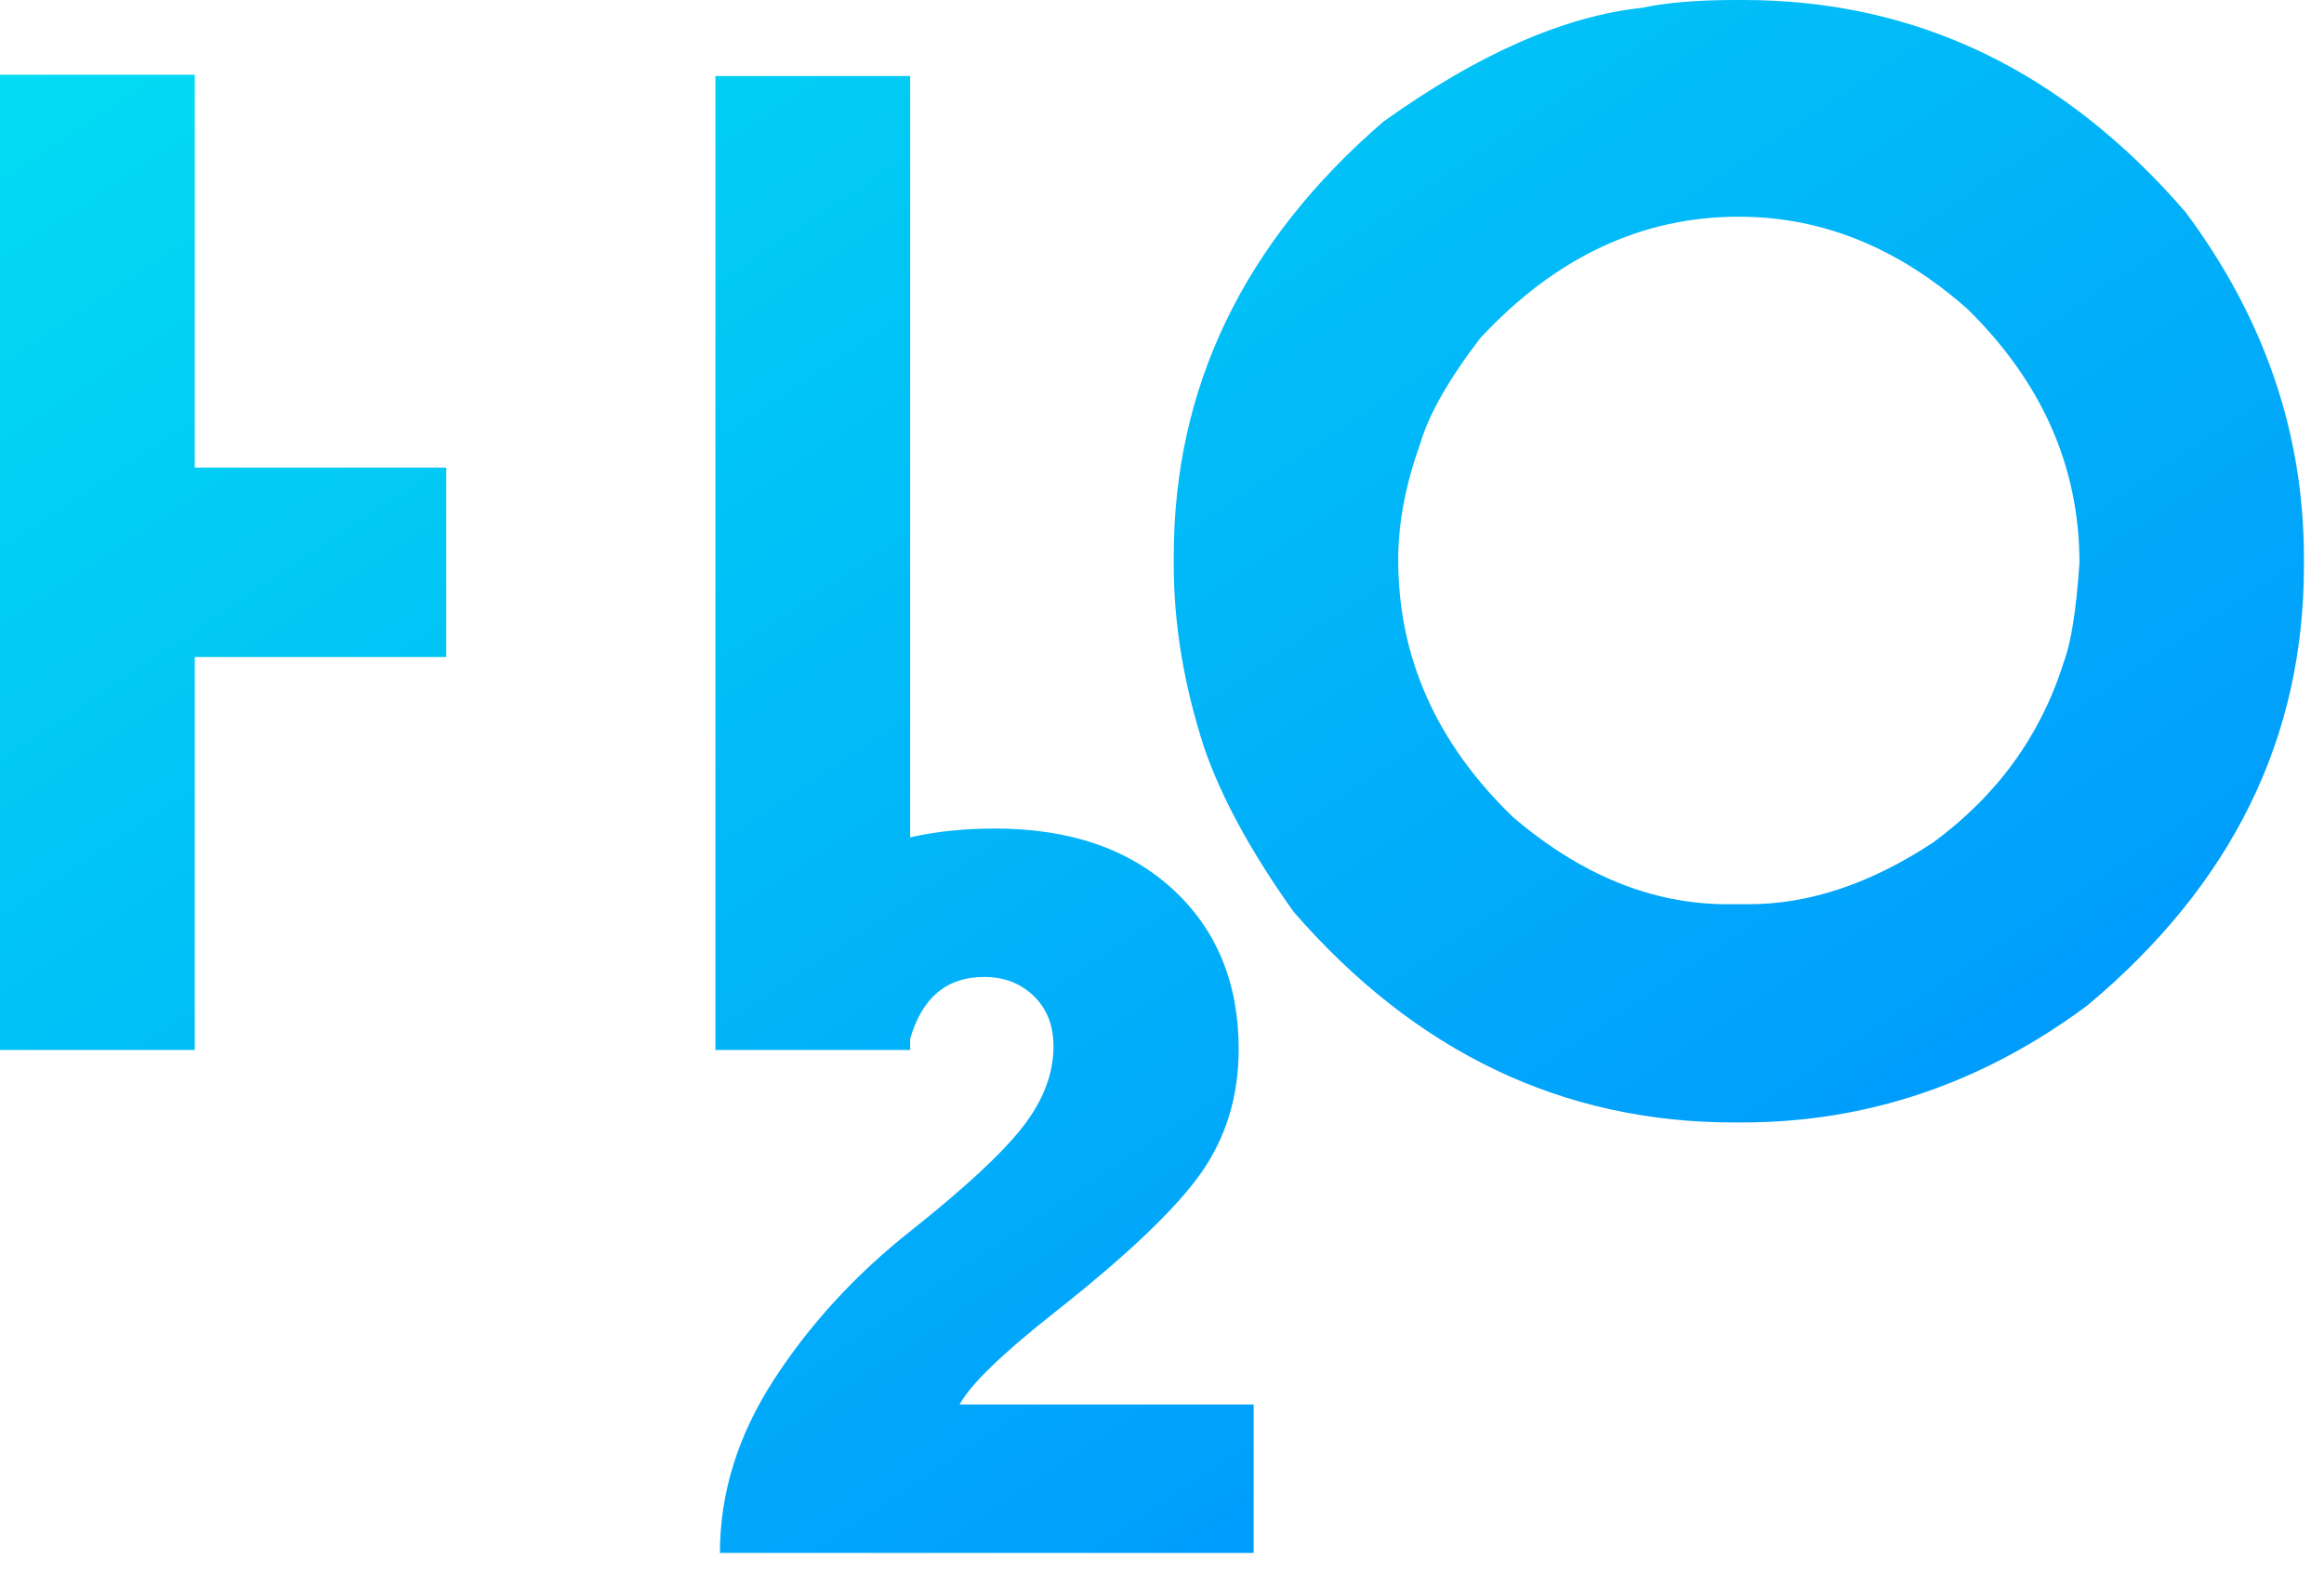
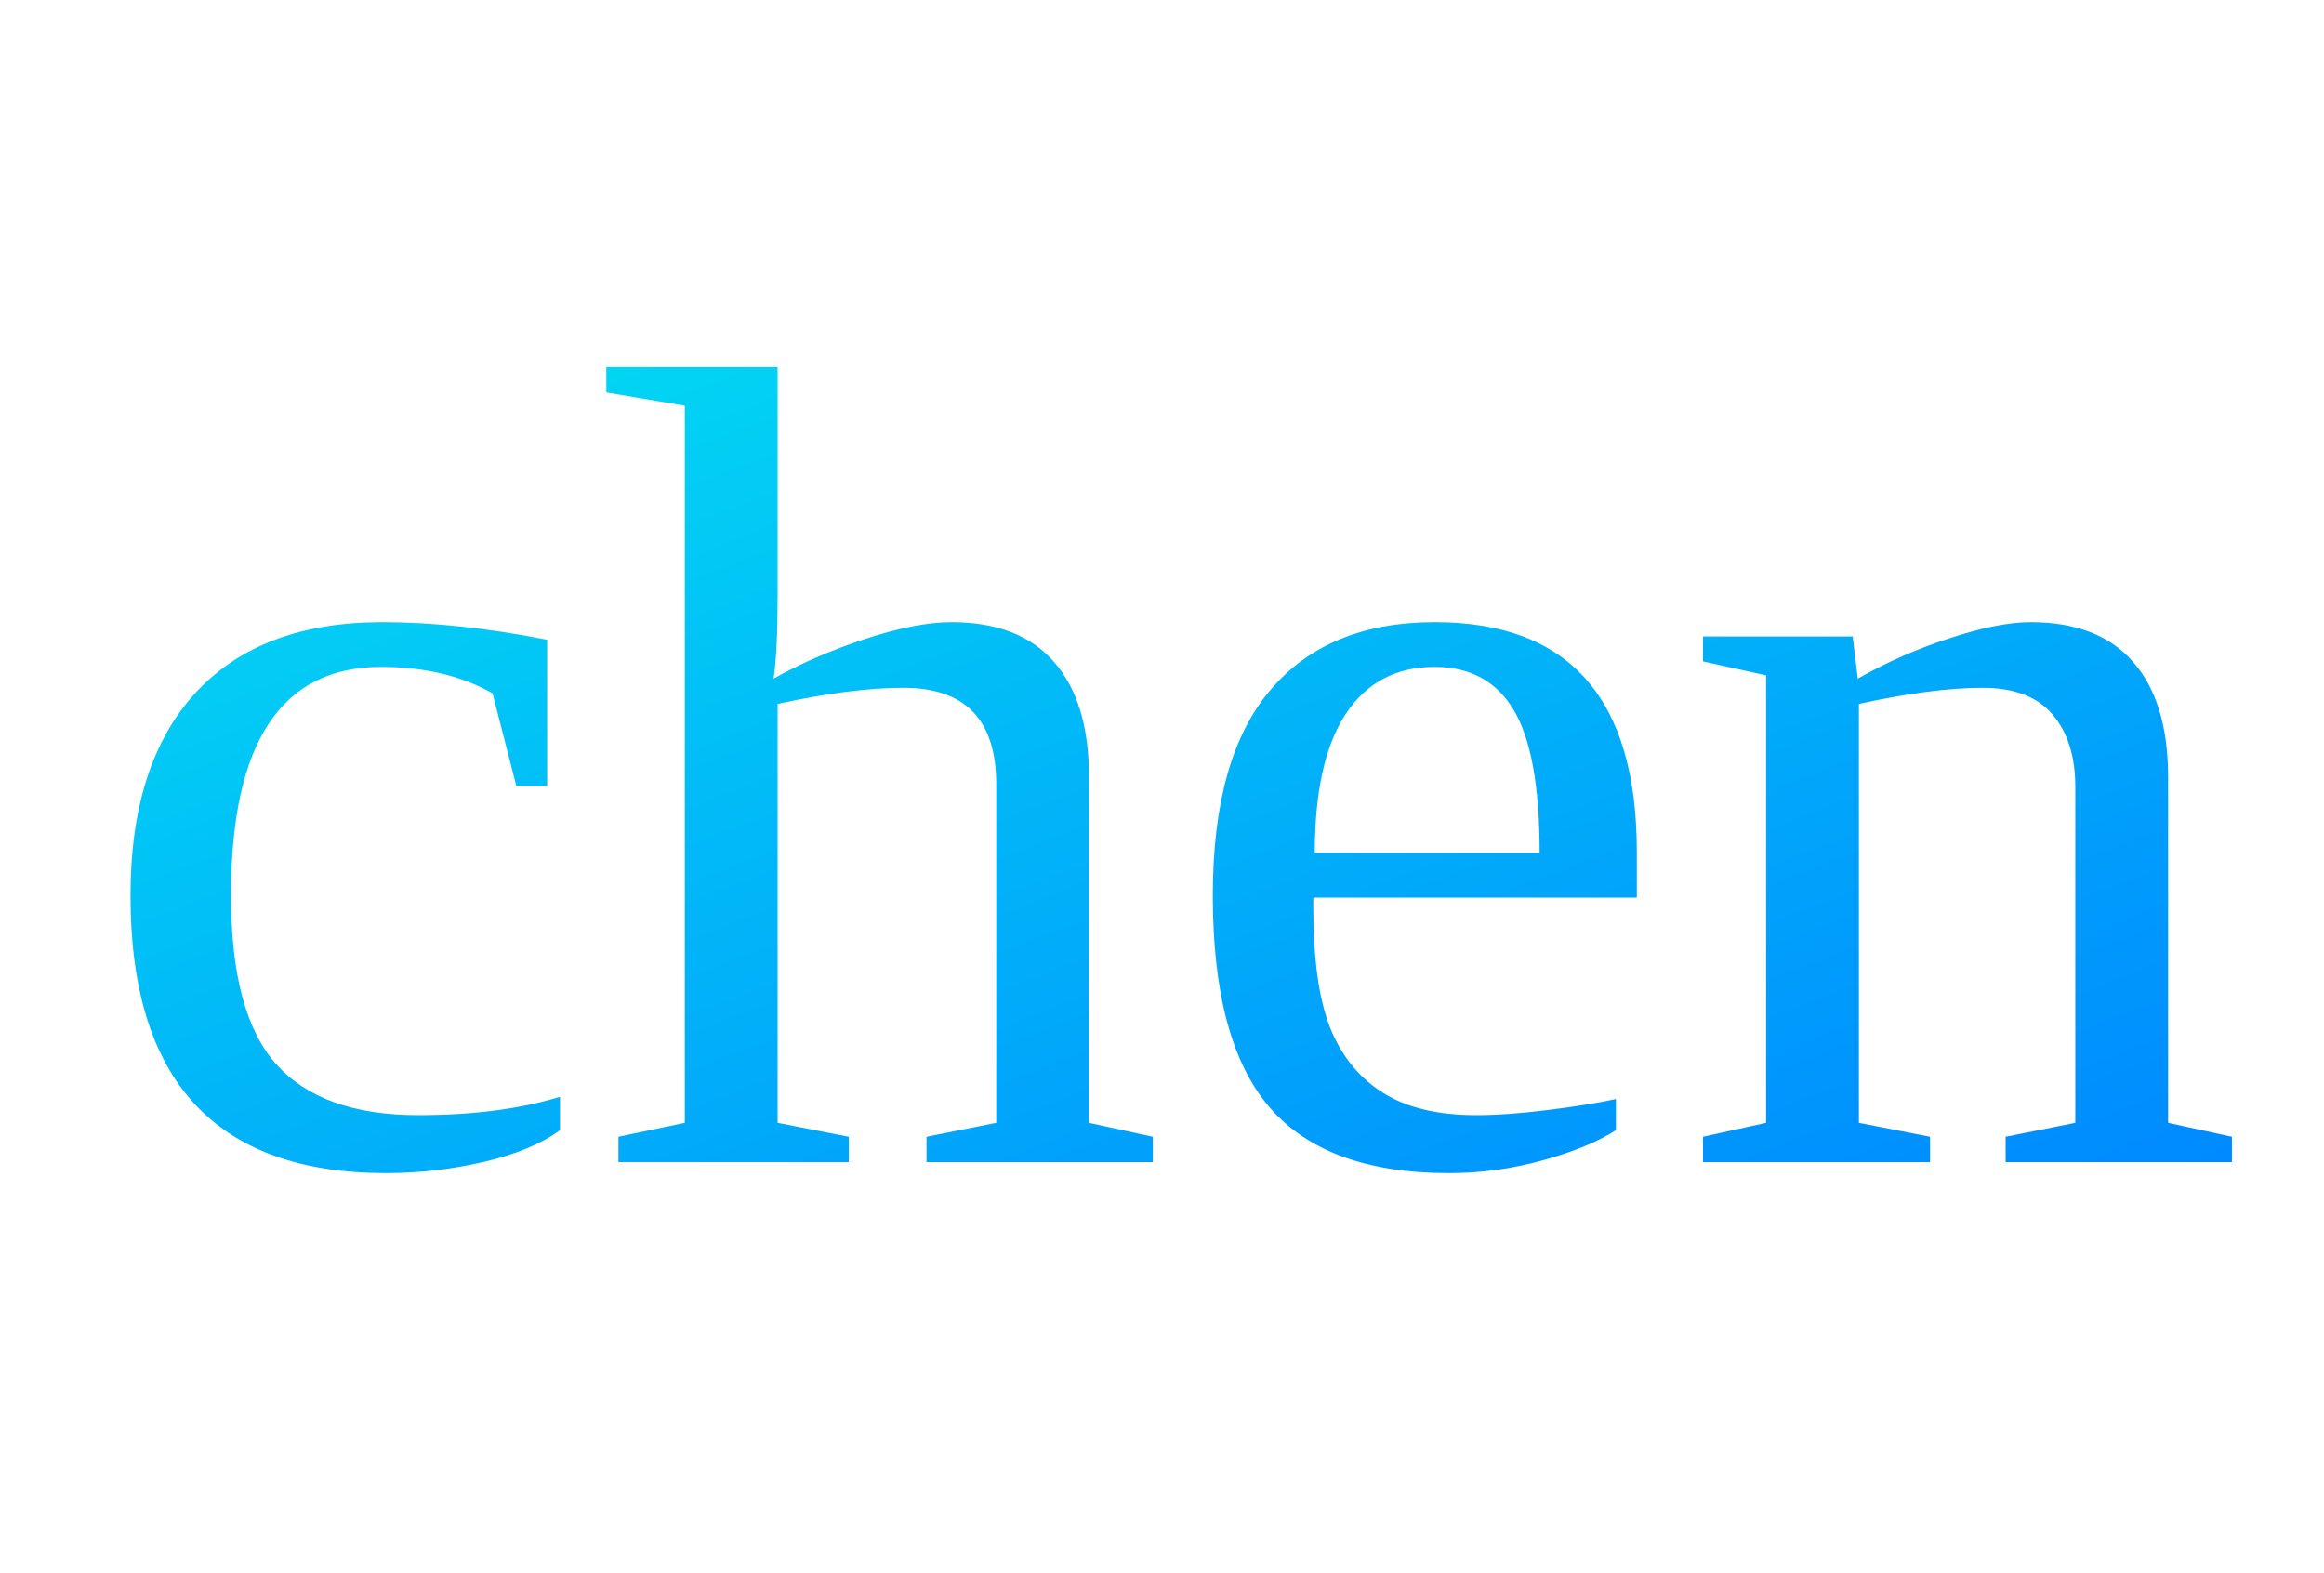
<svg xmlns="http://www.w3.org/2000/svg" width="99px" height="67px" viewBox="0 0 99 67" version="1.1">
  <defs>
    <linearGradient x1="100%" y1="100%" x2="0%" y2="0%" id="linearGradient-1">
-       <stop stop-color="#0089FF" offset="0%" />
-       <stop stop-color="#02DEF2" offset="100%" />
+       <stop stop-color="#0089ff" offset="0%" />
+       <stop stop-color="#02def2" offset="100%" />
    </linearGradient>
  </defs>
-   <g id="logo" stroke="none" stroke-width="1" fill="none" fill-rule="evenodd">
-     <path d="M0,3.183 L8.297,3.183 L8.297,19.92 L19.01,19.92 L19.01,27.987 L8.297,27.987 L8.297,44.725 L0,44.725 L0,3.183 Z M38.772,35.667 L38.772,3.24 L30.476,3.24 L30.476,44.725 L38.772,44.725 L38.772,44.244 C39.282,42.491 40.331,41.614 41.92,41.614 C42.771,41.614 43.476,41.885 44.037,42.426 C44.598,42.968 44.878,43.683 44.878,44.572 C44.878,45.732 44.443,46.873 43.573,47.994 C42.703,49.116 41.098,50.604 38.759,52.46 C36.42,54.316 34.486,56.424 32.959,58.782 C31.432,61.141 30.668,63.596 30.668,66.148 L53.404,66.148 L53.404,59.826 L40.876,59.826 C41.34,58.976 42.674,57.68 44.878,55.94 C47.971,53.504 50.059,51.523 51.142,49.995 C52.225,48.468 52.766,46.699 52.766,44.688 C52.766,41.866 51.828,39.594 49.953,37.873 C48.078,36.153 45.555,35.292 42.384,35.292 C41.071,35.292 39.867,35.417 38.772,35.667 Z M73.939,0 L74.271,0 C81.62,0 87.896,3.01 93.098,9.031 C96.462,13.547 98.145,18.461 98.145,23.773 L98.145,24.105 C98.145,31.454 95.068,37.697 88.914,42.832 C84.443,46.152 79.54,47.812 74.205,47.812 L73.873,47.812 C66.568,47.812 60.315,44.824 55.113,38.848 C53.298,36.302 52.025,33.967 51.295,31.842 C50.432,29.186 50,26.585 50,24.039 L50,23.707 C50,16.491 52.977,10.315 58.932,5.18 C62.96,2.302 66.635,0.686 69.955,0.332 C70.973,0.111 72.301,0 73.939,0 Z M59.562,23.84 C59.562,28.001 61.189,31.654 64.443,34.797 C67.343,37.276 70.387,38.516 73.574,38.516 L74.504,38.516 C77.072,38.516 79.684,37.641 82.34,35.893 C85.085,33.878 86.944,31.311 87.918,28.189 C88.228,27.37 88.449,25.965 88.582,23.973 C88.582,19.9 86.999,16.303 83.834,13.182 C80.868,10.548 77.614,9.23 74.072,9.23 C69.933,9.23 66.258,10.957 63.049,14.41 C61.699,16.181 60.846,17.686 60.492,18.926 C59.872,20.652 59.562,22.29 59.562,23.84 Z" id="Combined-Shape" fill="url(#linearGradient-1)" />
-   </g>
+   <text font-size="48.8" textLength="92.5" fill="url(#linearGradient-1)" x="3.7" y="49.5">
+         chen
+     </text>
</svg>
